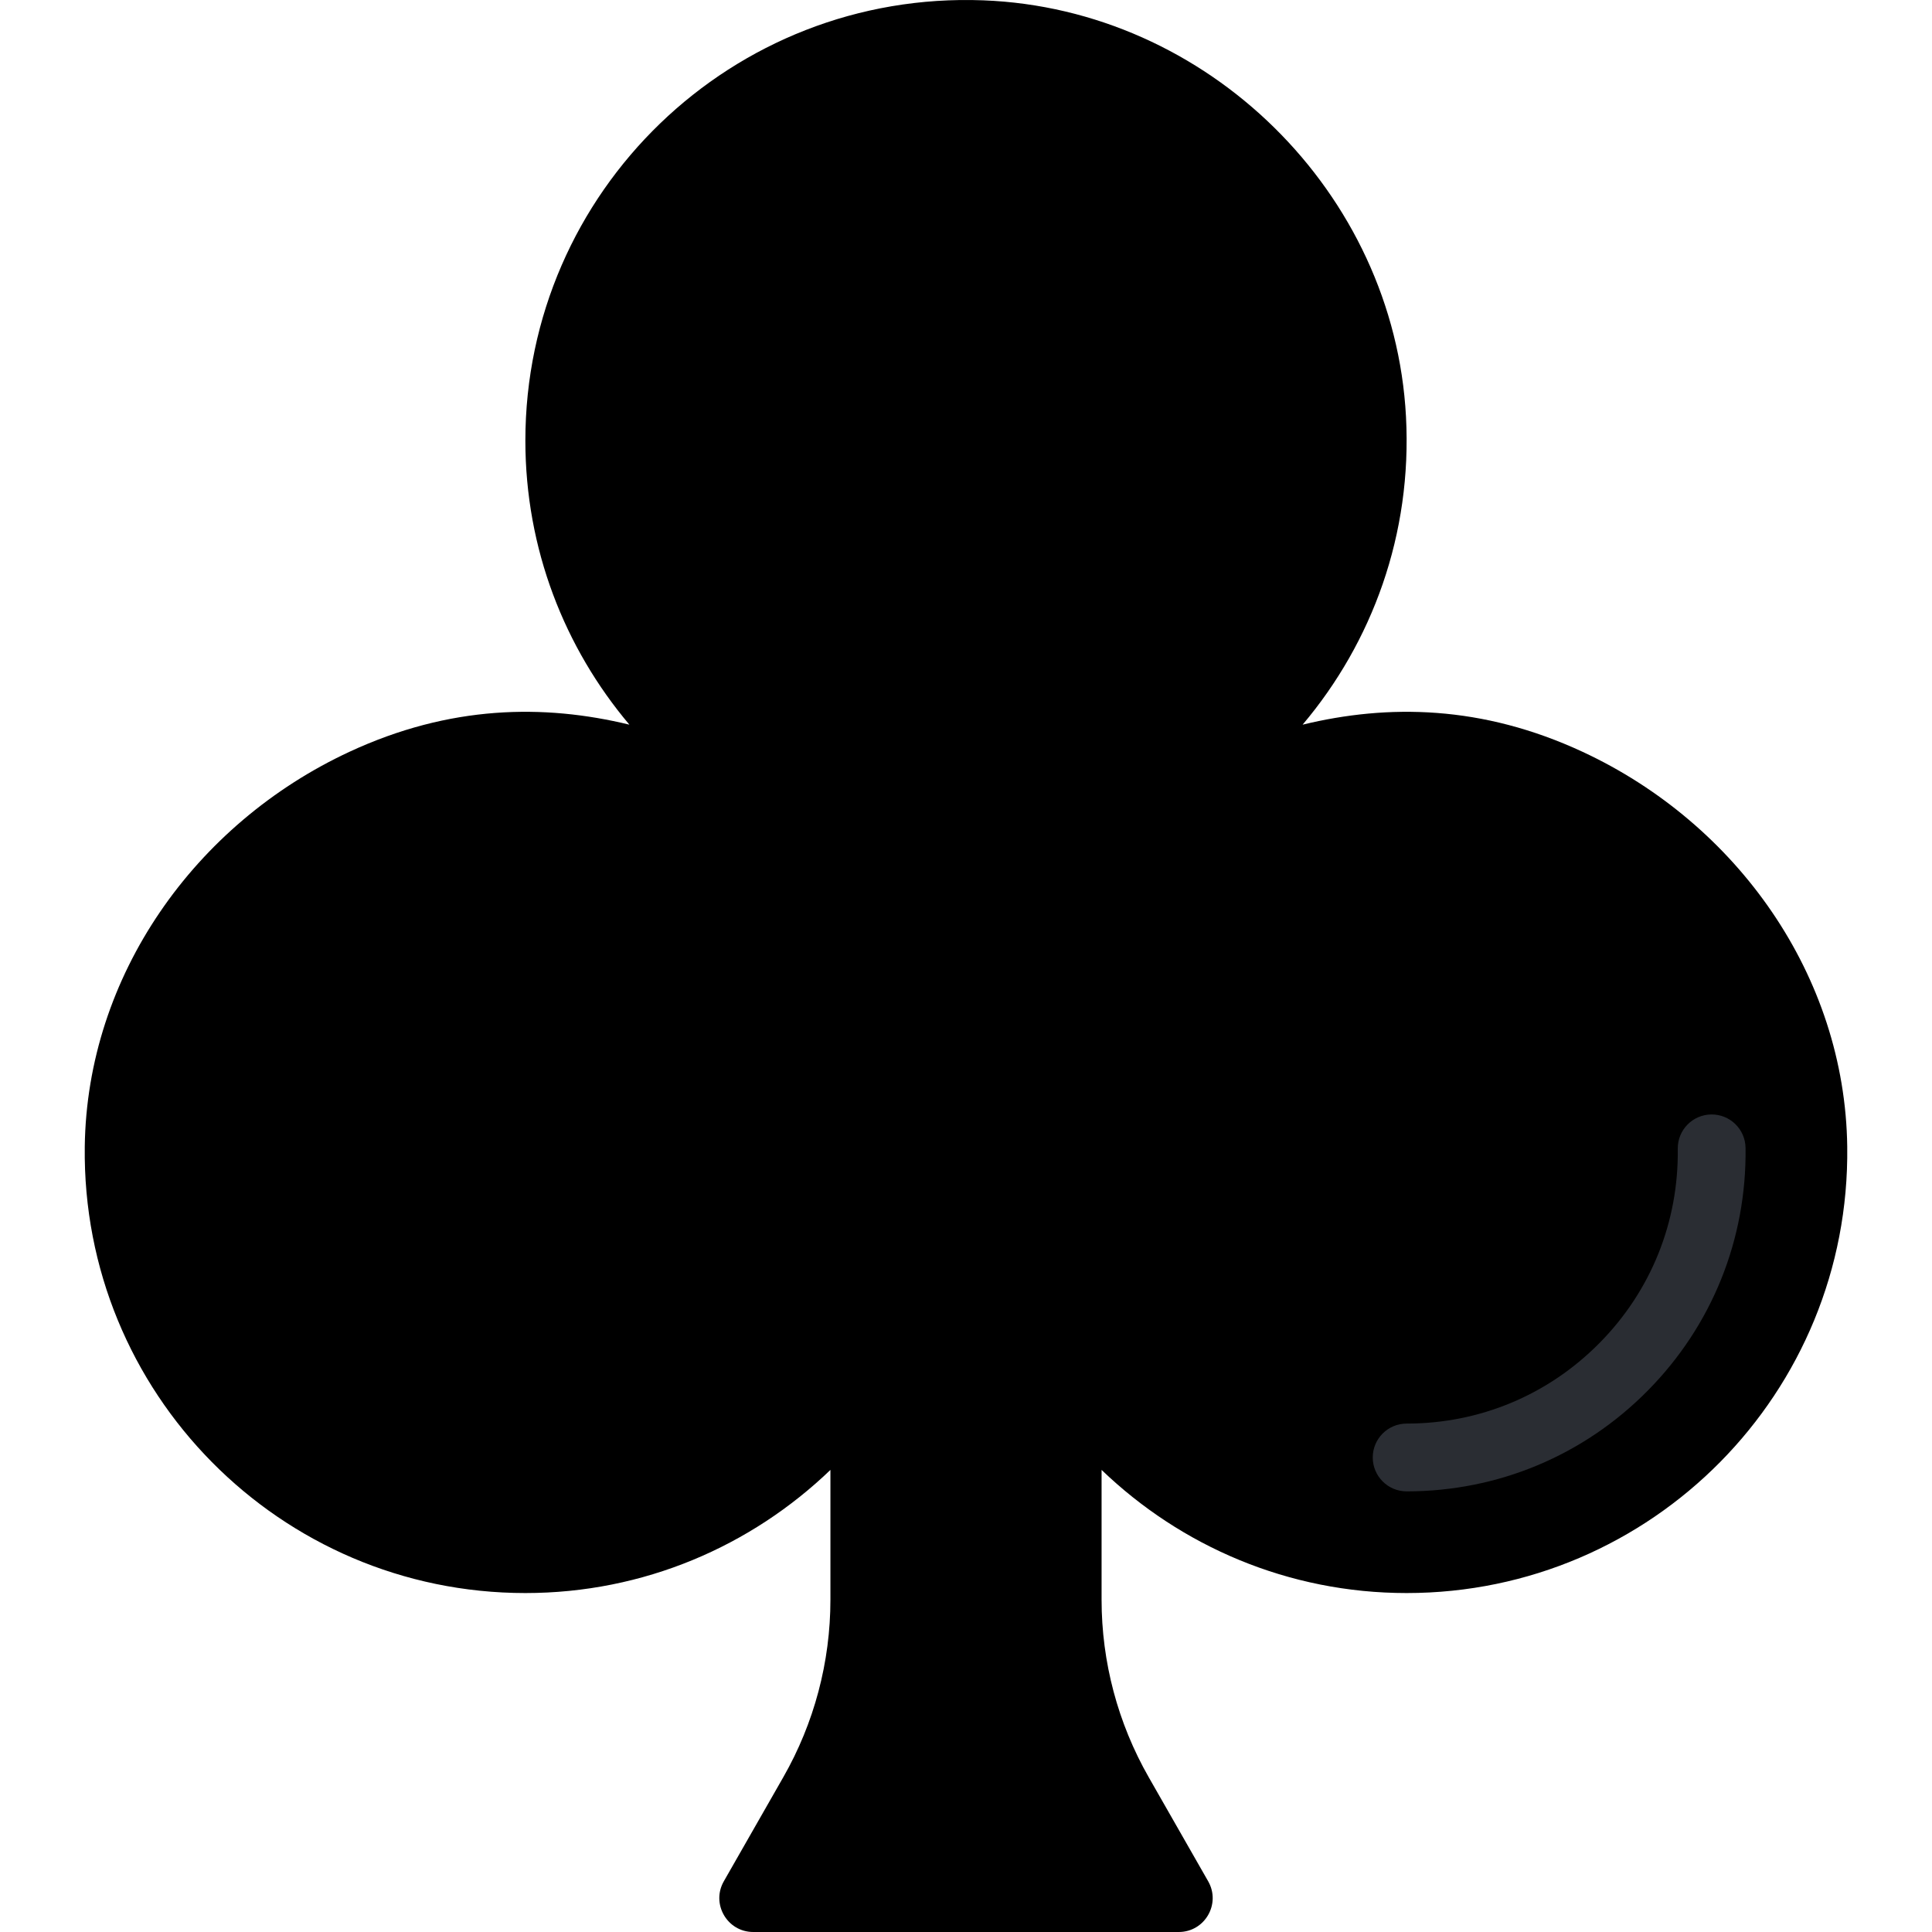
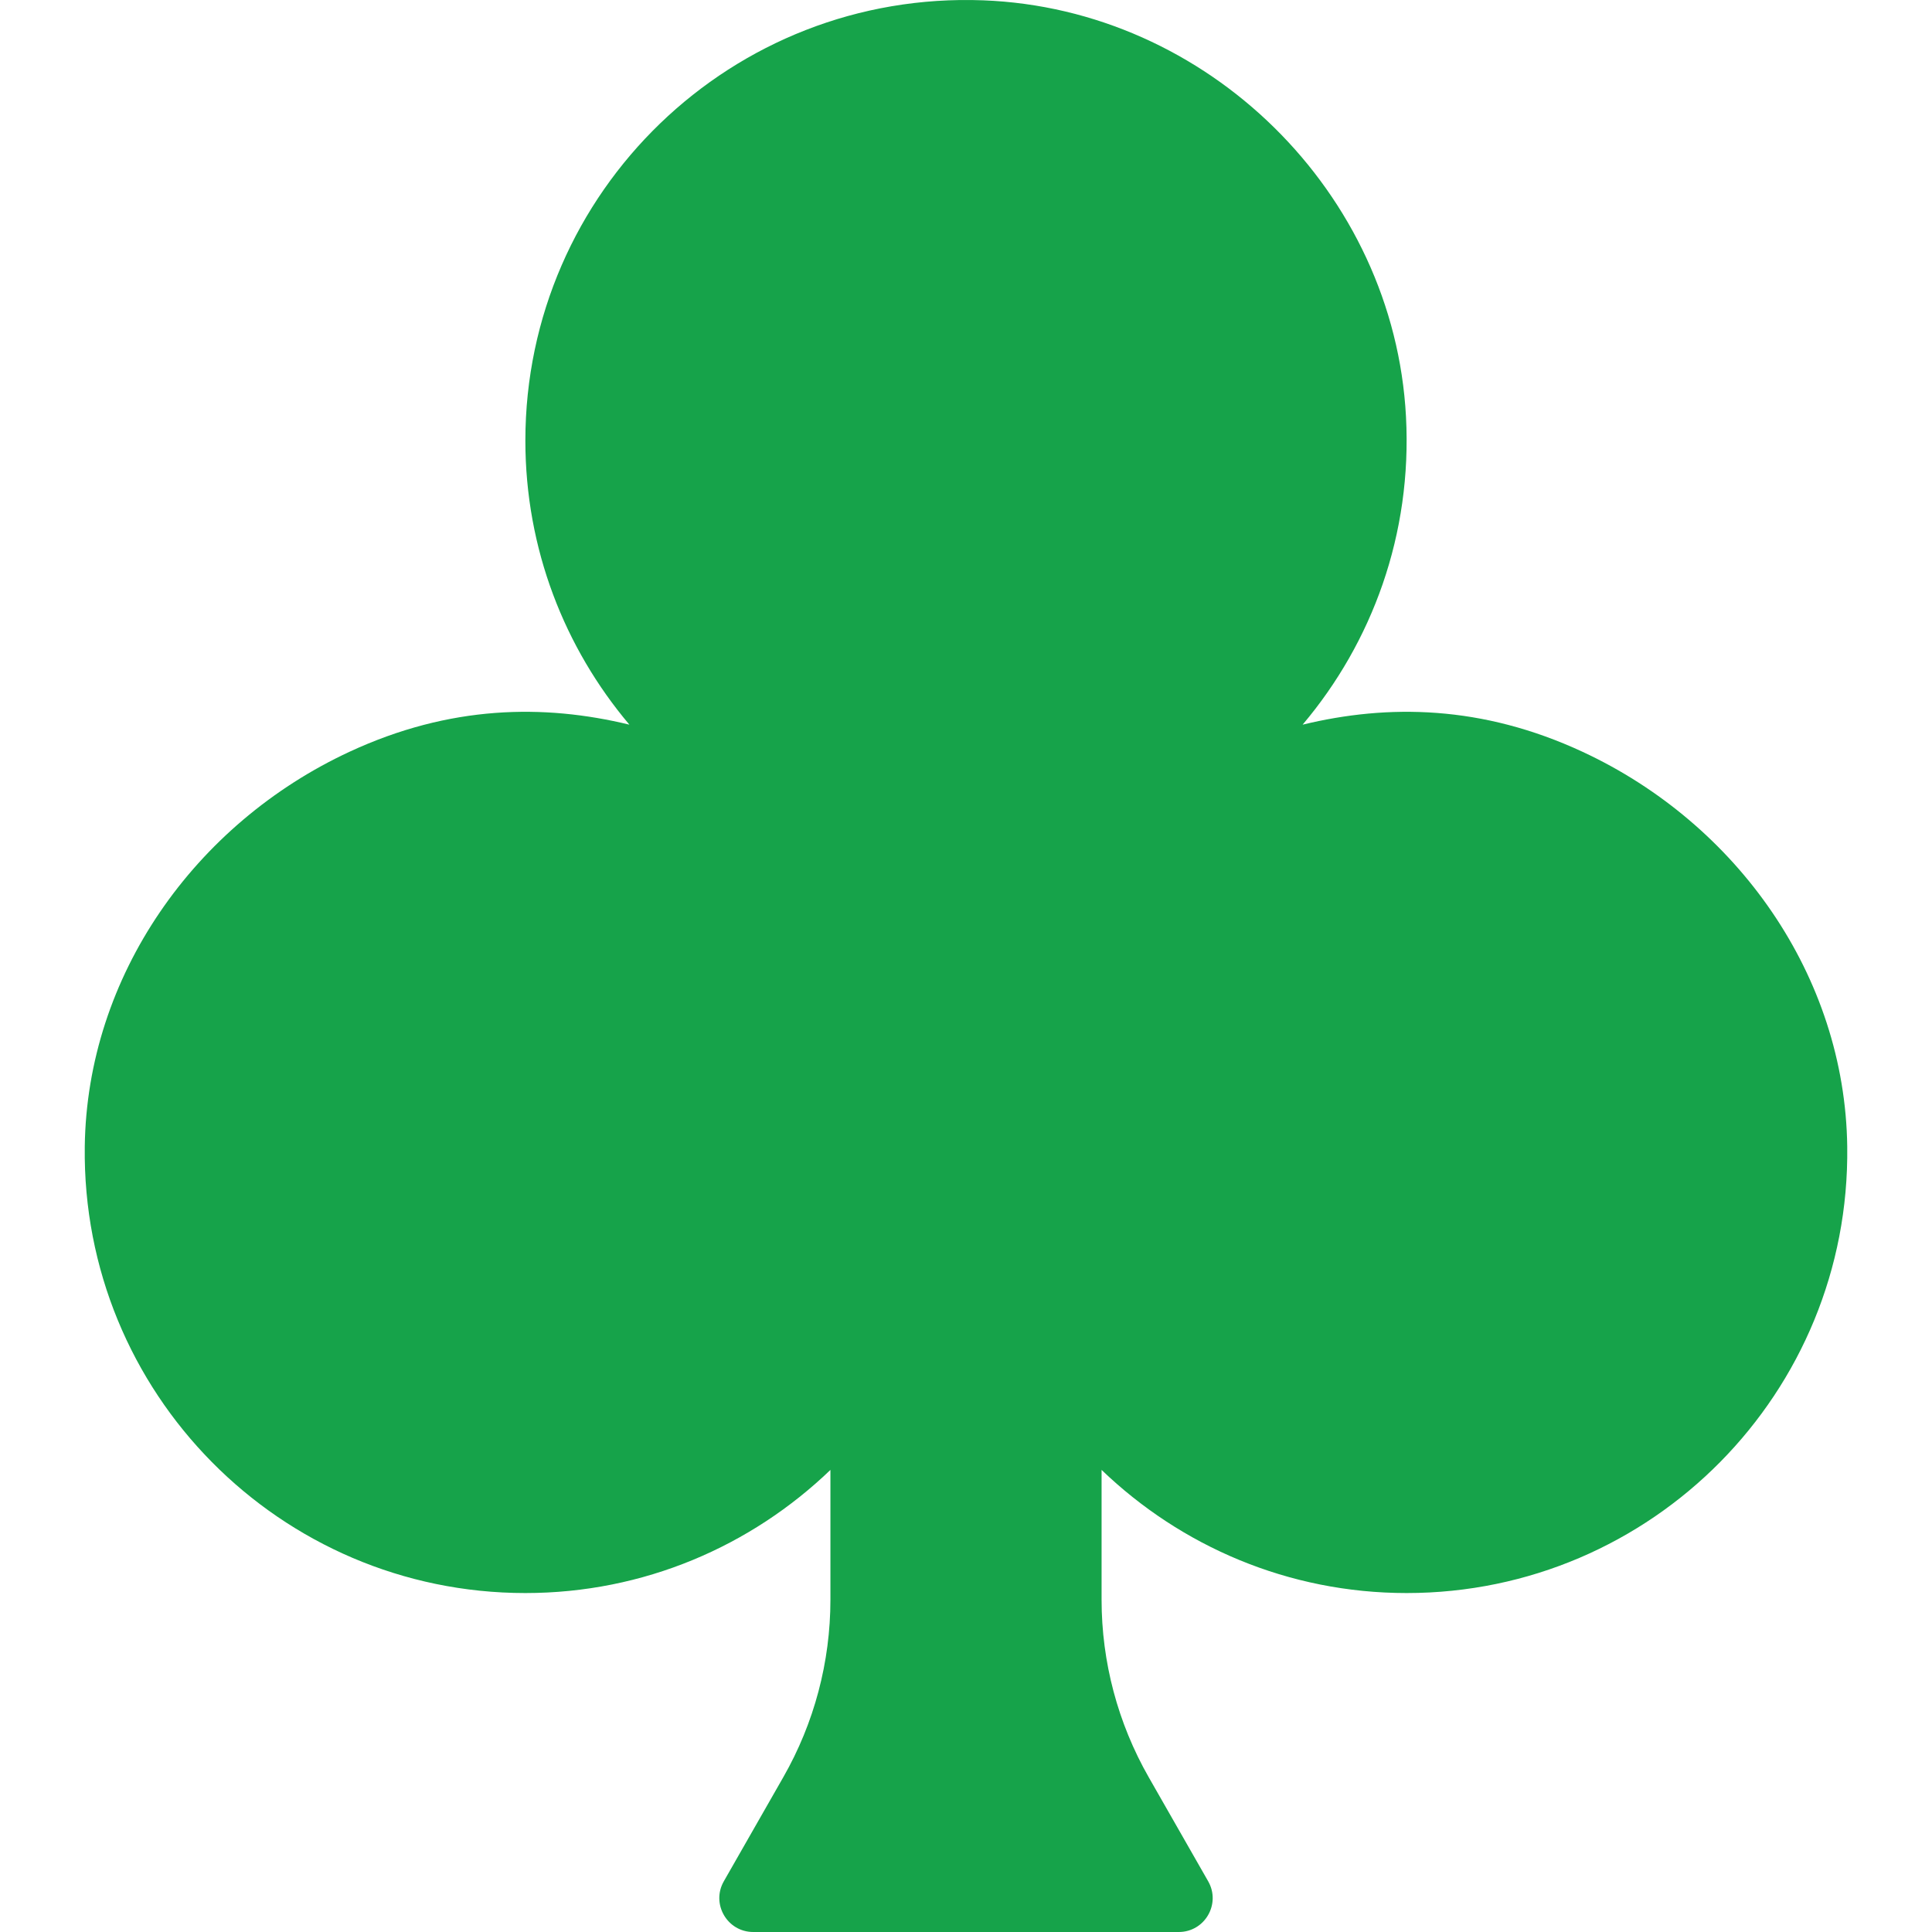
<svg xmlns="http://www.w3.org/2000/svg" height="800px" width="800px" version="1.1" id="Layer_1" viewBox="0 0 511.998 511.998" xml:space="preserve">
  <g>
-     <path d="M419.381,199.229c-26.651-12.378-51.541-12.674-74.177-7.186c18.441-21.827,29.058-50.472,27.396-81.642   C369.438,51,320.017,2.36,260.58,0.087c-66.578-2.542-121.353,50.67-121.353,116.682c0,28.699,10.393,54.937,27.567,75.273   c-22.636-5.488-47.526-5.192-74.177,7.186c-41.023,19.061-69.569,59.401-70.153,104.628   c-0.835,65.204,51.757,118.317,116.763,118.317c31.412,0,59.859-12.459,80.842-32.633v34.403c0,16.501-4.303,32.714-12.495,47.041   l-15.755,27.576c-3.422,5.991,0.907,13.438,7.797,13.438h112.766c6.899,0,11.219-7.446,7.797-13.438l-15.755-27.576   c-8.183-14.327-12.495-30.54-12.495-47.041V389.54c20.992,20.175,49.439,32.633,80.842,32.633   c65.006,0,117.607-53.113,116.763-118.317C488.95,258.629,460.403,218.289,419.381,199.229" />
-     <path style="fill:#2A2D33;" d="M423.915,355.877c-13.621,13.805-31.752,21.385-51.142,21.385c-4.961,0-8.982,4.022-8.982,8.982   c0,4.961,4.022,8.982,8.982,8.982c24.196,0,46.934-9.506,63.927-26.729c16.991-17.2,26.197-40.066,25.888-64.288   c-0.063-4.96-4.136-8.93-9.096-8.867c-4.96,0.063-8.93,4.136-8.867,9.096C444.872,323.859,437.529,342.095,423.915,355.877z" />
+     <path style="fill:#16A34A;" d="M419.381,199.229c-26.651-12.378-51.541-12.674-74.177-7.186c18.441-21.827,29.058-50.472,27.396-81.642   C369.438,51,320.017,2.36,260.58,0.087c-66.578-2.542-121.353,50.67-121.353,116.682c0,28.699,10.393,54.937,27.567,75.273   c-22.636-5.488-47.526-5.192-74.177,7.186c-41.023,19.061-69.569,59.401-70.153,104.628   c-0.835,65.204,51.757,118.317,116.763,118.317c31.412,0,59.859-12.459,80.842-32.633v34.403c0,16.501-4.303,32.714-12.495,47.041   l-15.755,27.576c-3.422,5.991,0.907,13.438,7.797,13.438h112.766c6.899,0,11.219-7.446,7.797-13.438l-15.755-27.576   c-8.183-14.327-12.495-30.54-12.495-47.041V389.54c20.992,20.175,49.439,32.633,80.842,32.633   c65.006,0,117.607-53.113,116.763-118.317C488.95,258.629,460.403,218.289,419.381,199.229" />
+     <path style="fill:#16A34A;" d="M423.915,355.877c-13.621,13.805-31.752,21.385-51.142,21.385c-4.961,0-8.982,4.022-8.982,8.982   c0,4.961,4.022,8.982,8.982,8.982c24.196,0,46.934-9.506,63.927-26.729c16.991-17.2,26.197-40.066,25.888-64.288   c-0.063-4.96-4.136-8.93-9.096-8.867c-4.96,0.063-8.93,4.136-8.867,9.096C444.872,323.859,437.529,342.095,423.915,355.877z" />
  </g>
</svg>
